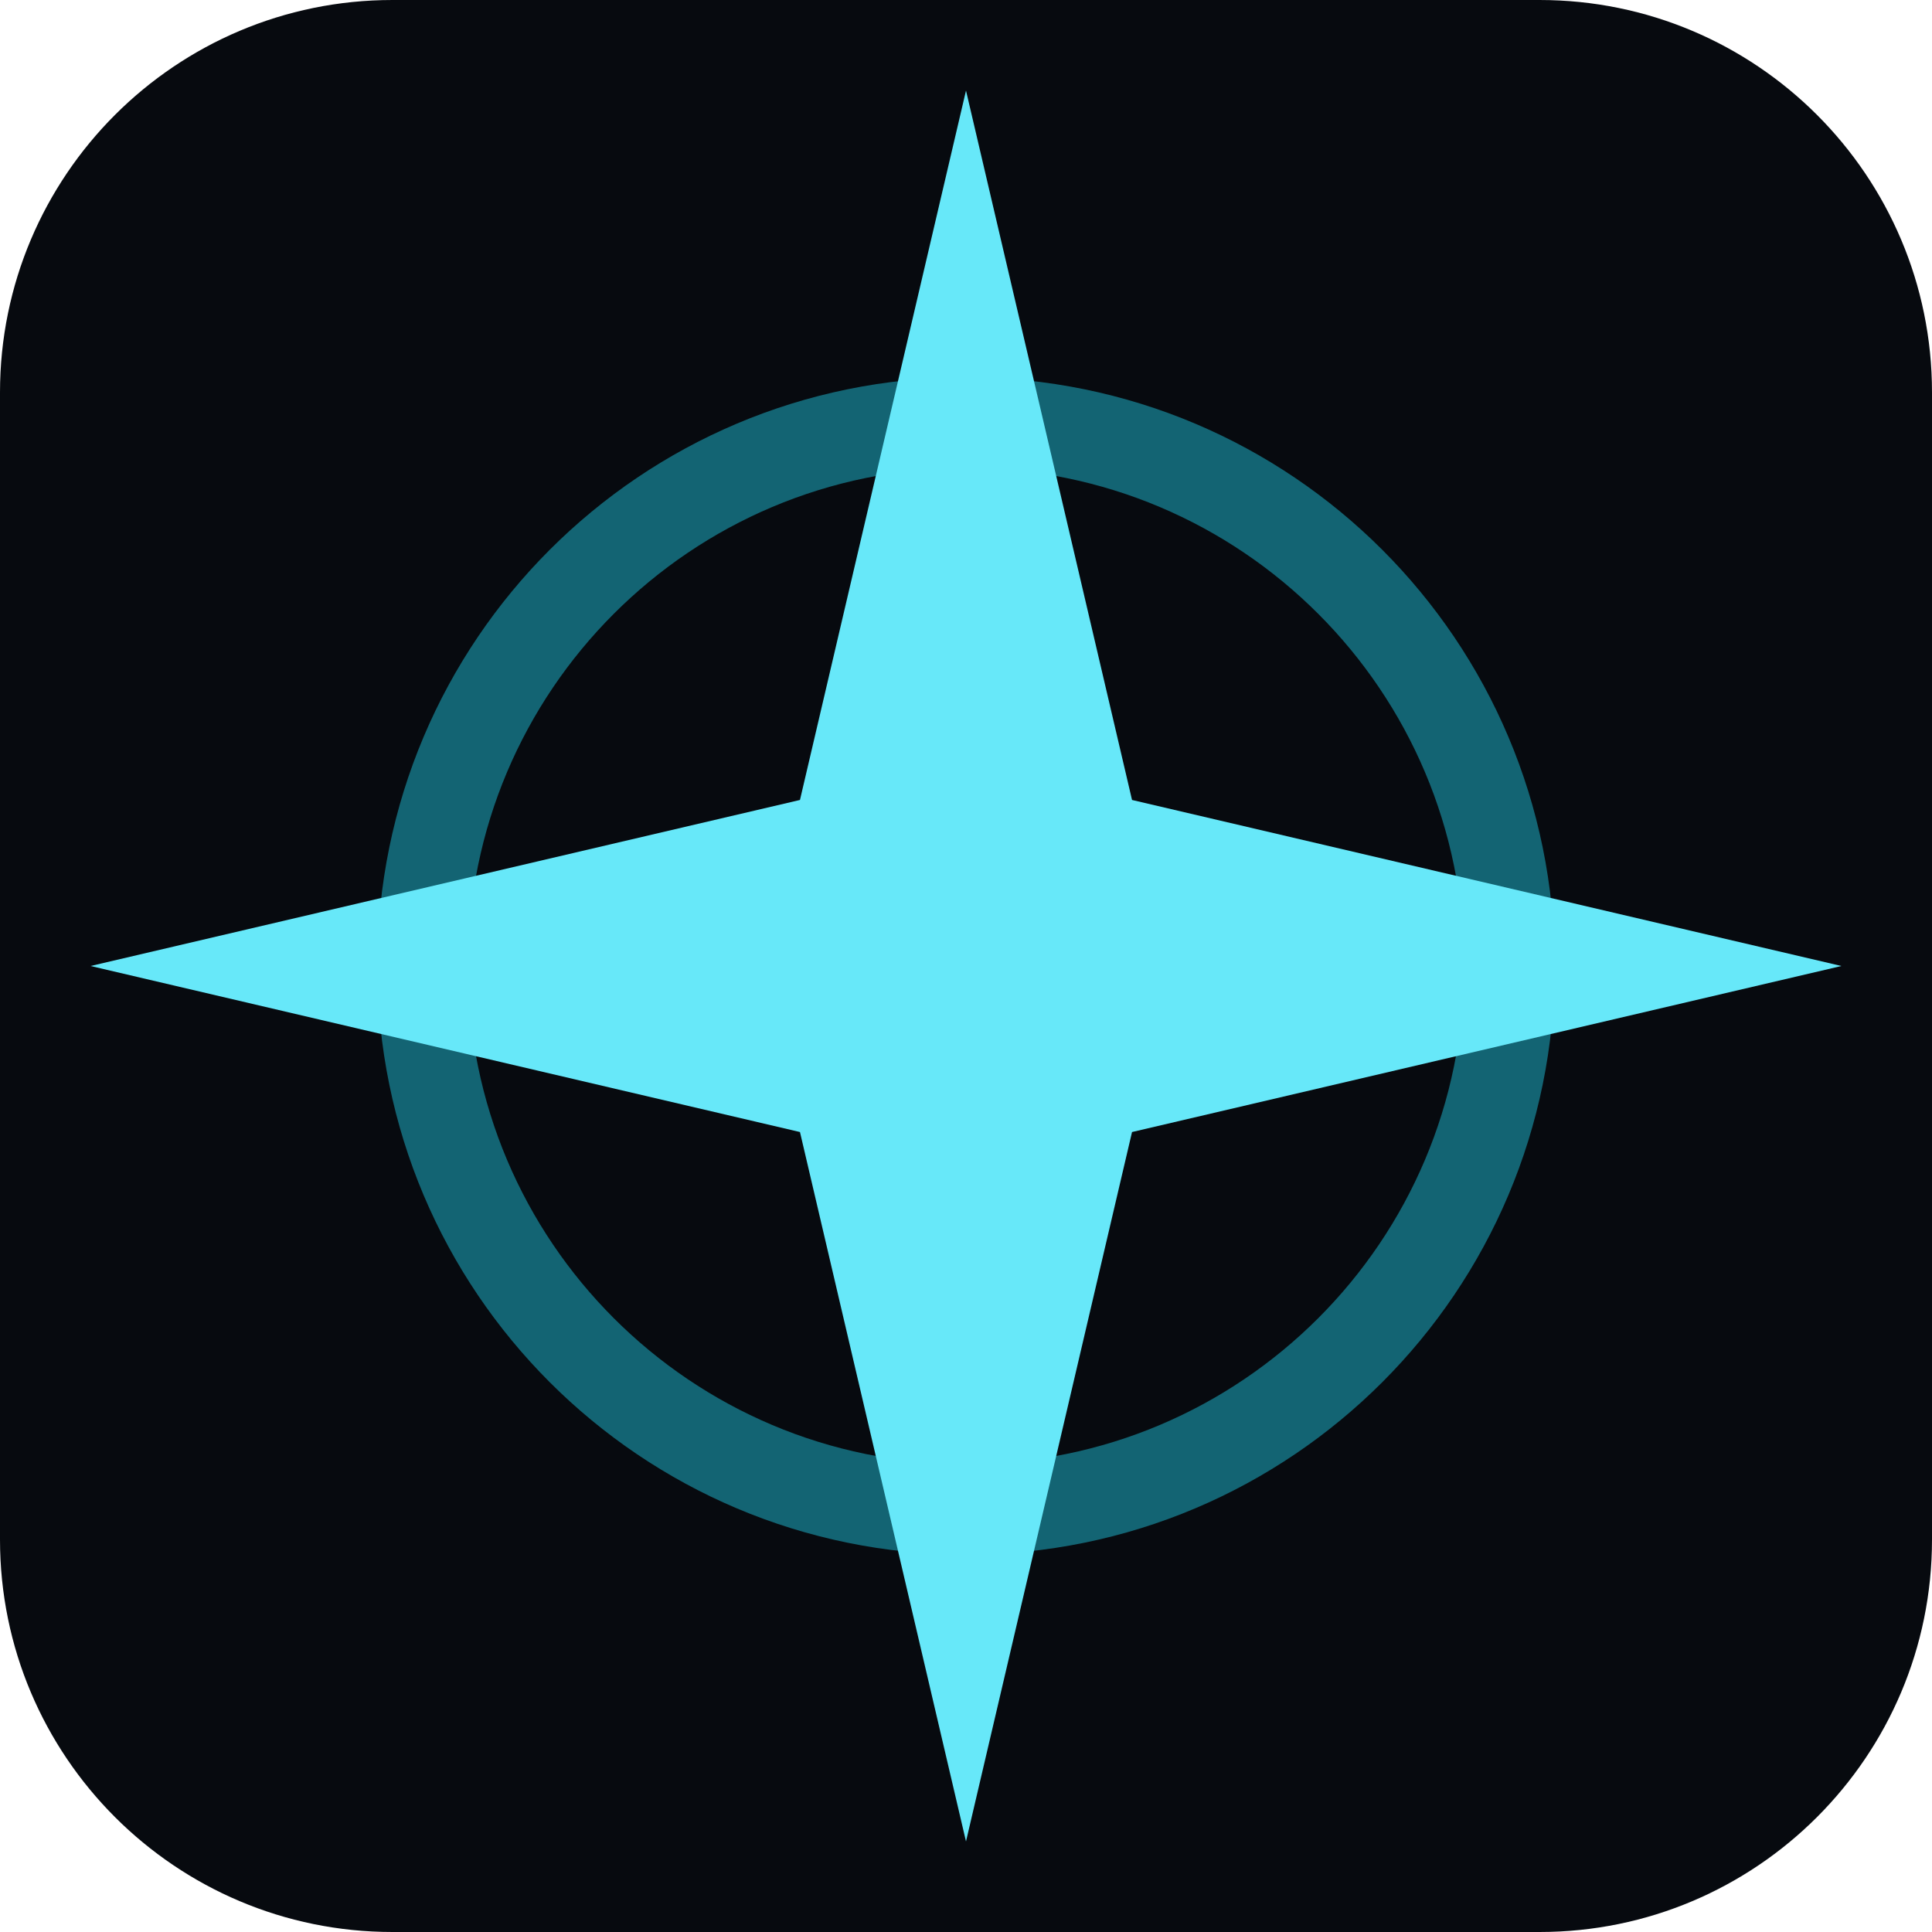
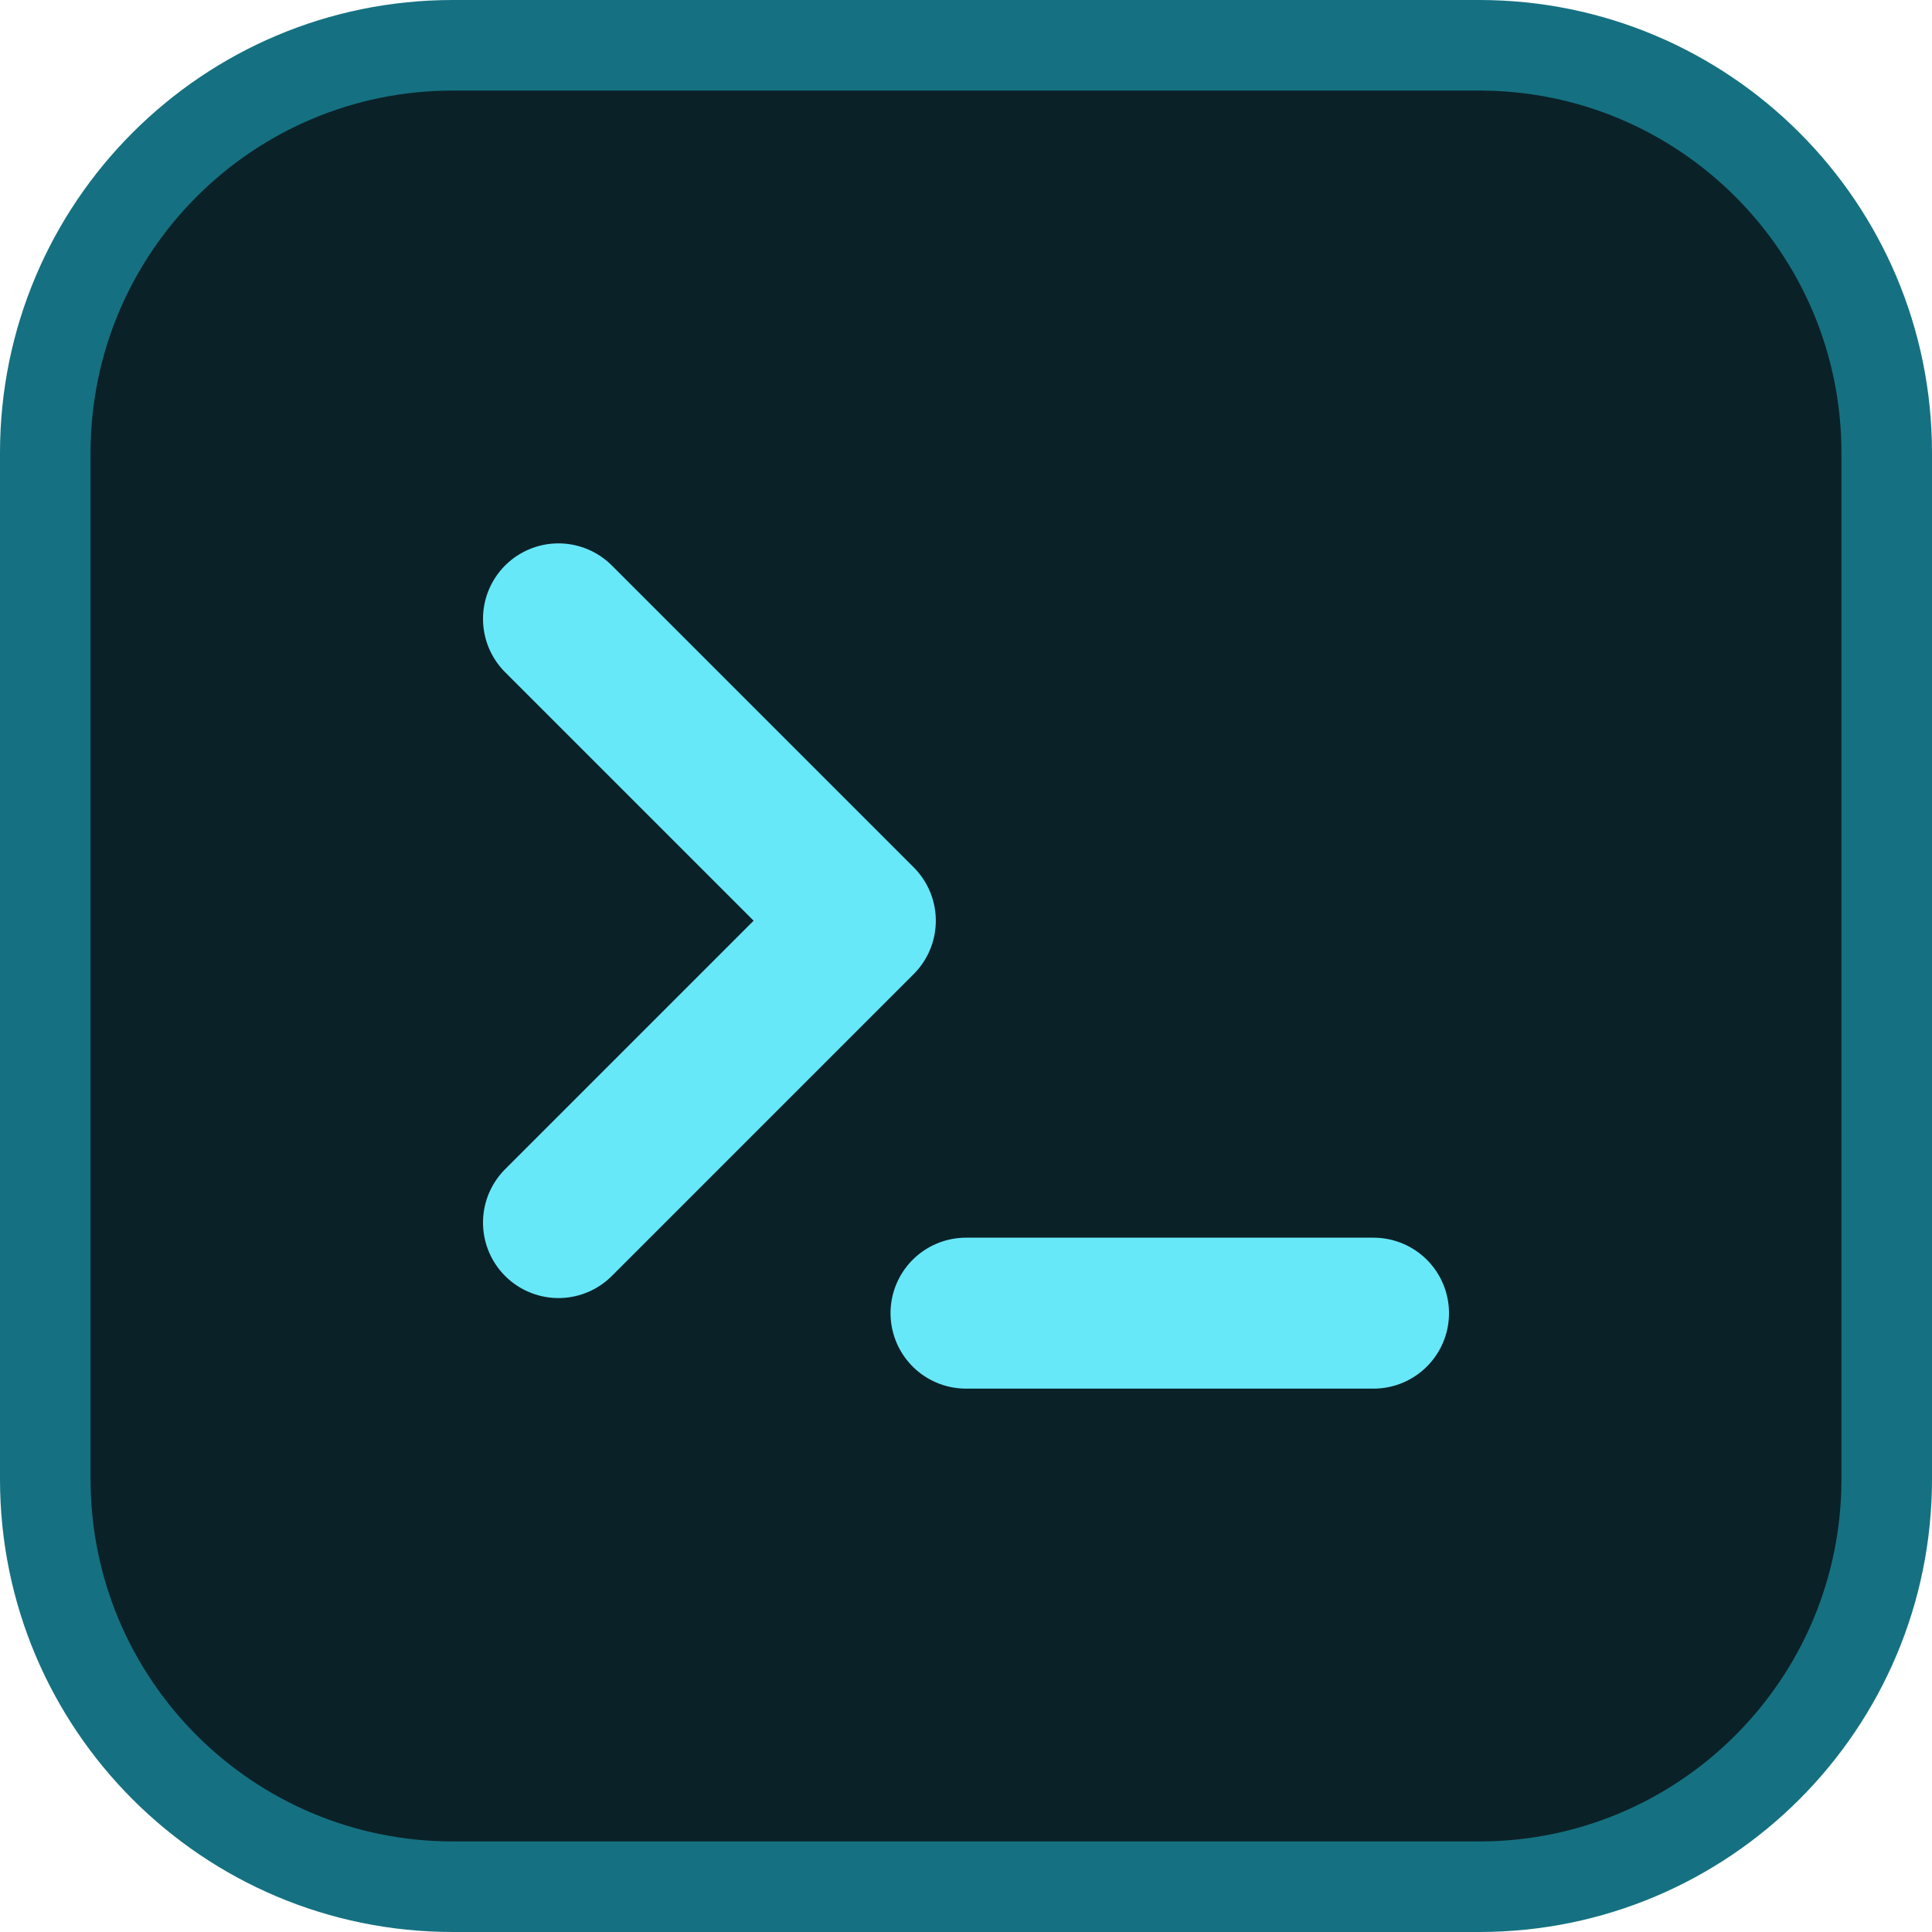
<svg xmlns="http://www.w3.org/2000/svg" viewBox="0 0 64 64" width="64" height="64">
-   <rect width="64" height="64" rx="13" fill="#070A0F" />
-   <circle cx="32" cy="32" r="18" fill="none" stroke="#22D3EE" stroke-opacity="0.45" stroke-width="3" />
-   <path d="M32 3 L37.5 26.5 L61 32 L37.5 37.5 L32 61 L26.5 37.5 L3 32 L26.5 26.5 Z" fill="#67E8F9" />
+   <rect width="64" height="64" rx="15" fill="#157181" />
+   <rect x="3" y="3" width="58" height="58" rx="12" fill="#0B2128" />
+   <path d="M18.5 20.5 L28.5 30.5 L18.5 40.5 M32 43.5 H45.5" fill="none" stroke="#67E8F9" stroke-width="5" stroke-linecap="round" stroke-linejoin="round" />
</svg>
